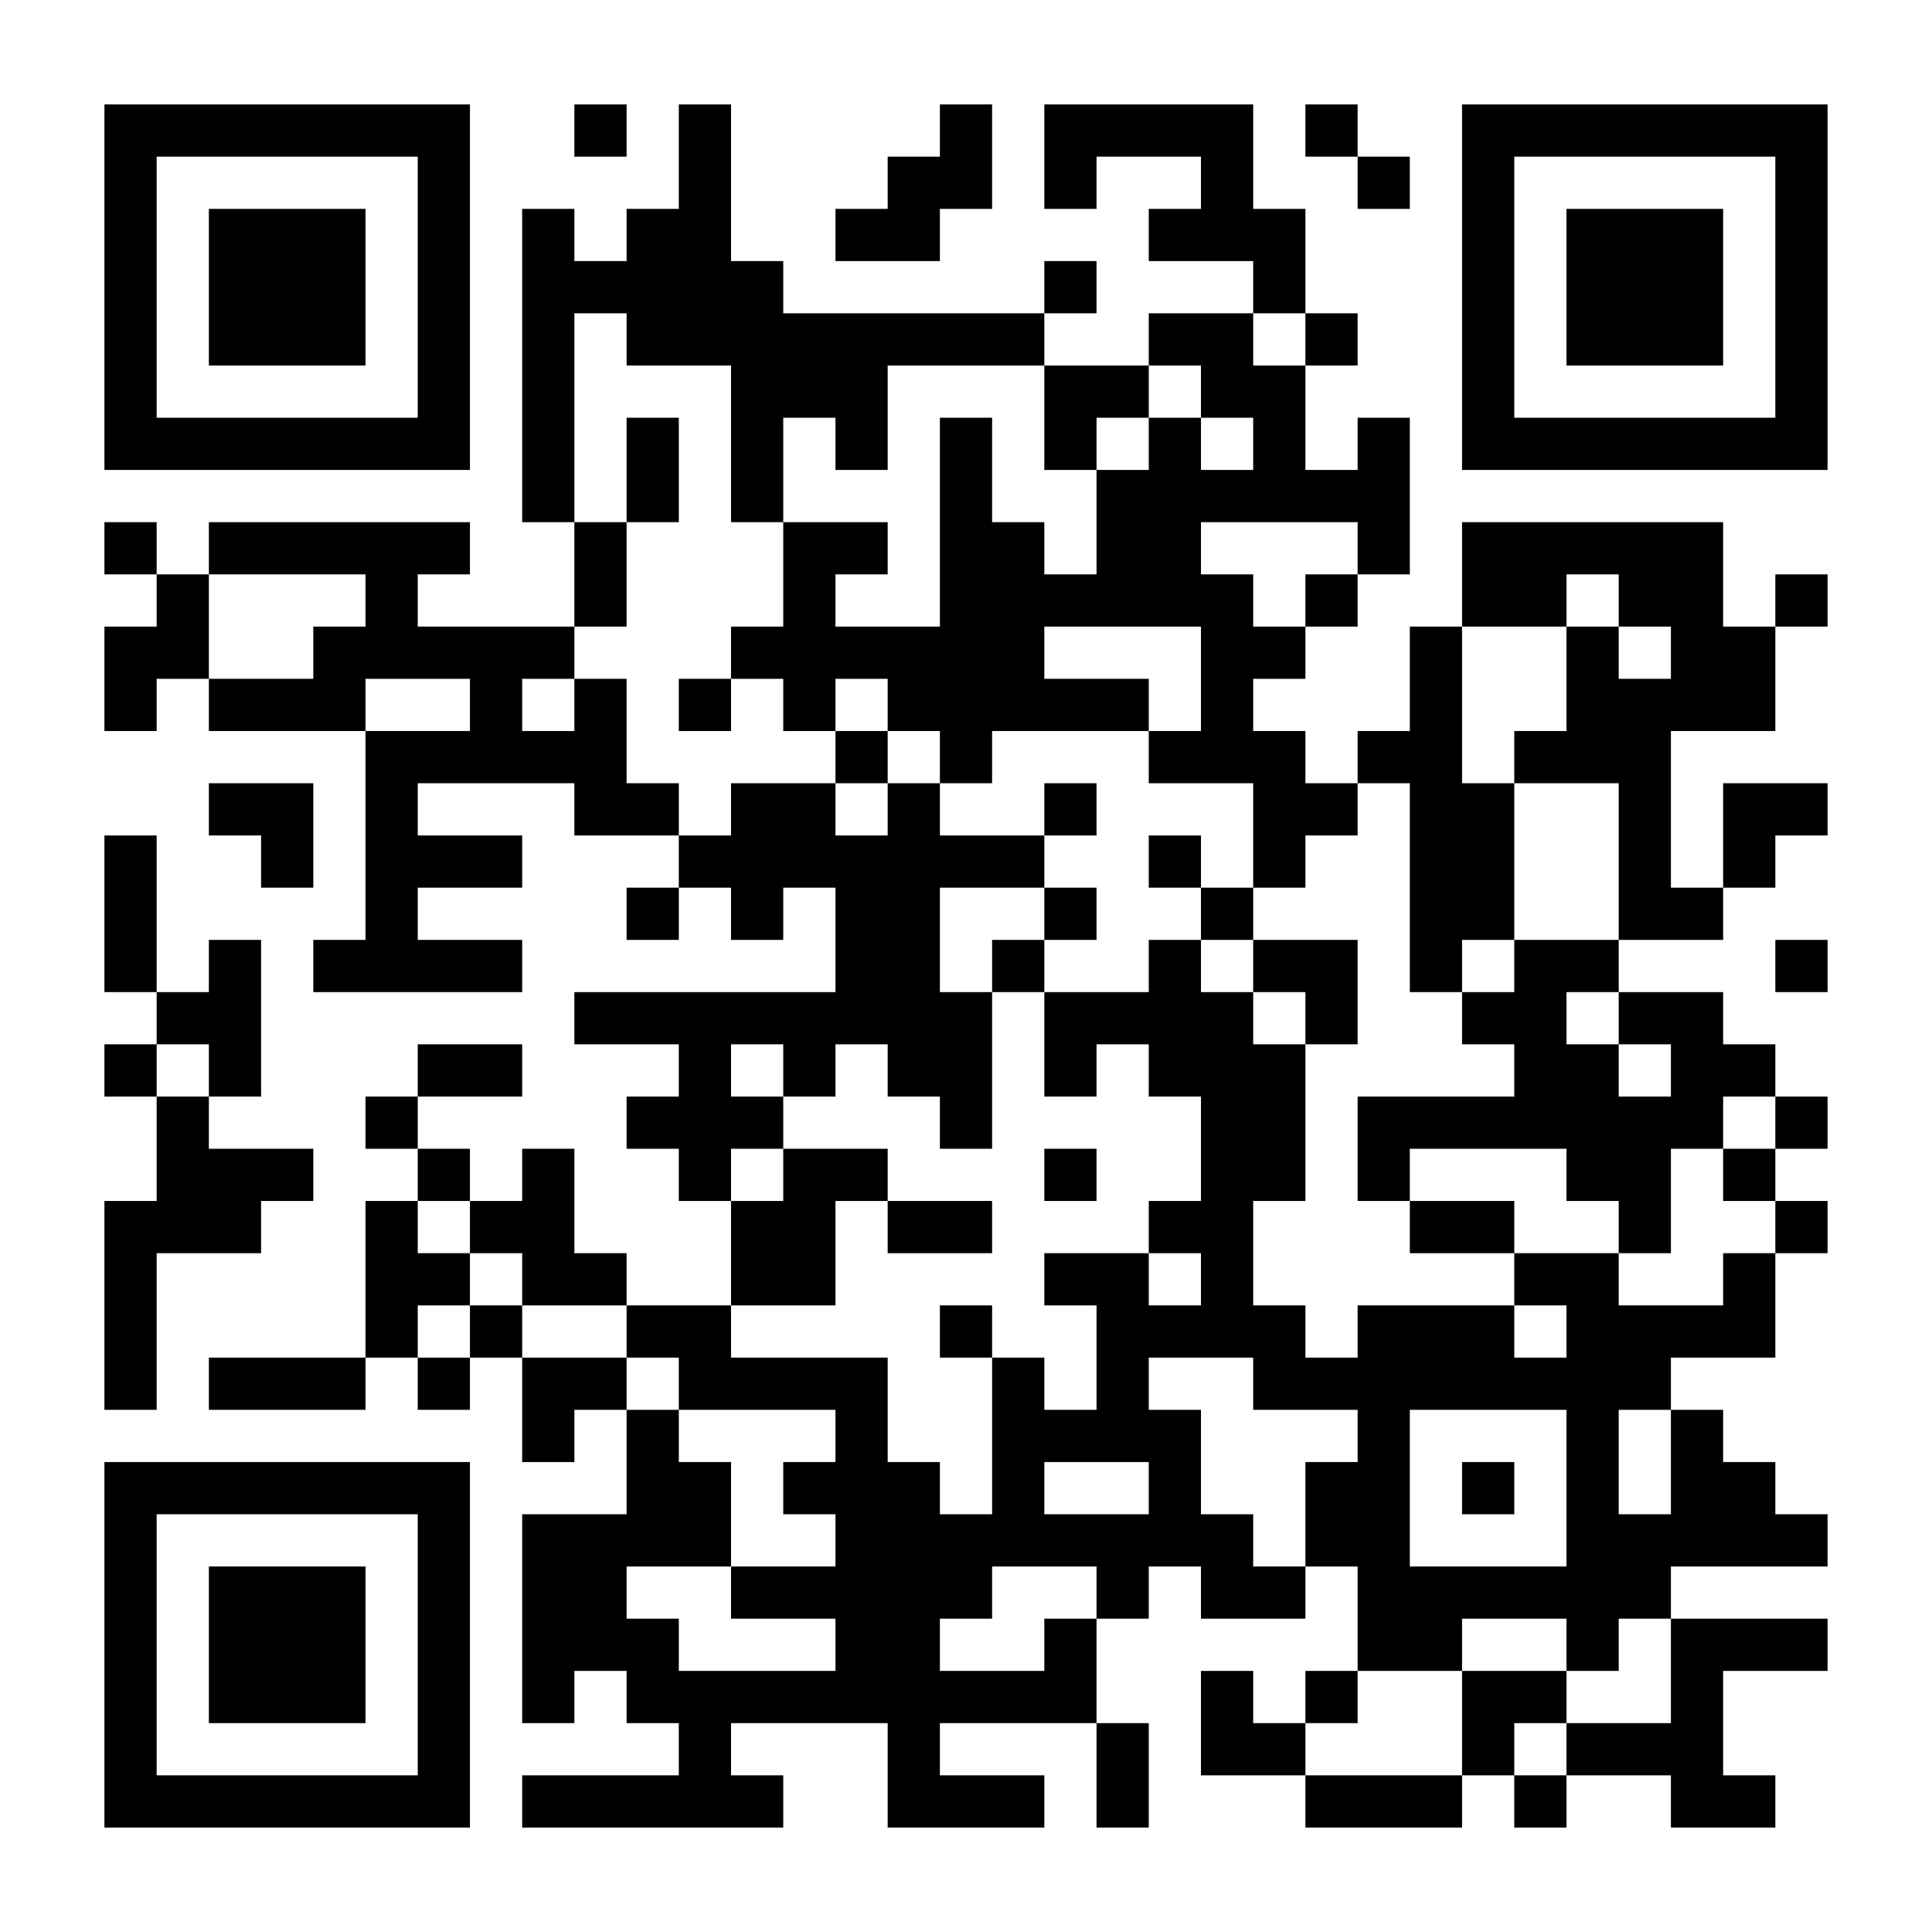
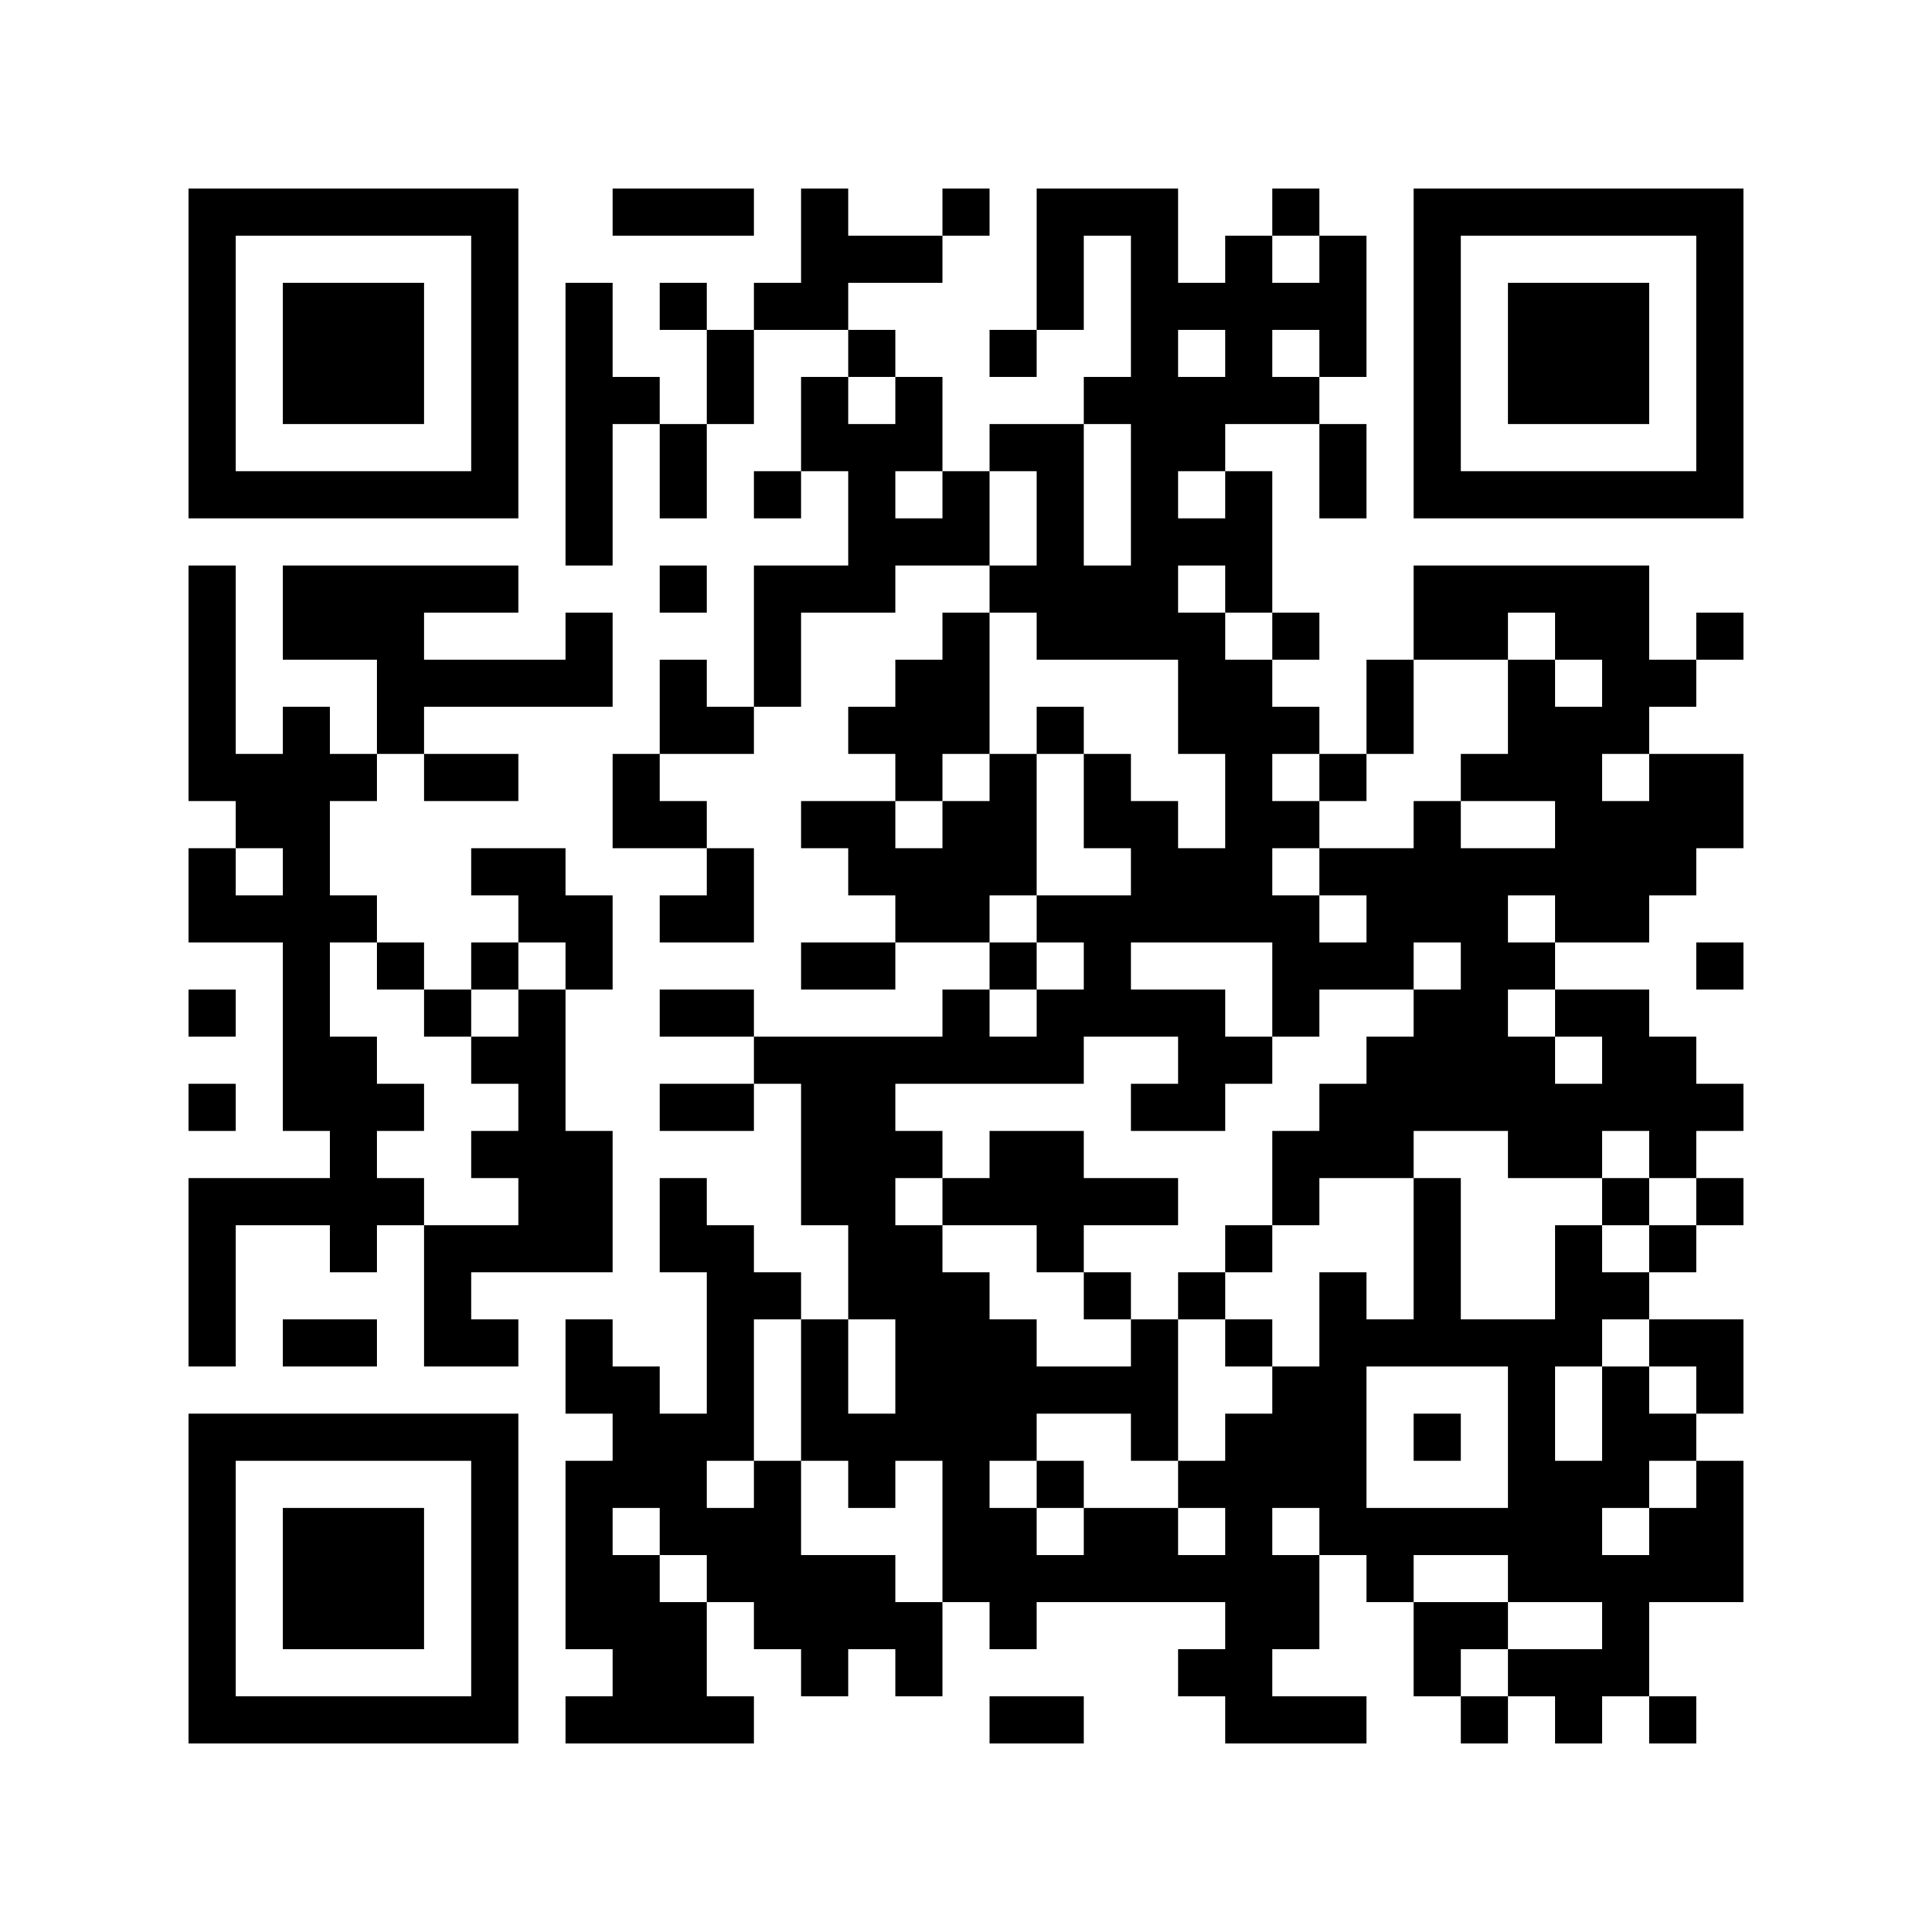
- <svg xmlns="http://www.w3.org/2000/svg" width="74mm" height="74mm" version="1.1" viewBox="0 0 74 74">
+ <svg xmlns="http://www.w3.org/2000/svg" width="41mm" height="41mm" version="1.1" viewBox="0 0 41 41">
  <rect fill="white" x="0" y="0" width="100%" height="100%" />
-   <path d="M4,4H6V6H4zM6,4H8V6H6zM8,4H10V6H8zM10,4H12V6H10zM12,4H14V6H12zM14,4H16V6H14zM16,4H18V6H16zM22,4H24V6H22zM26,4H28V6H26zM36,4H38V6H36zM40,4H42V6H40zM42,4H44V6H42zM44,4H46V6H44zM46,4H48V6H46zM50,4H52V6H50zM56,4H58V6H56zM58,4H60V6H58zM60,4H62V6H60zM62,4H64V6H62zM64,4H66V6H64zM66,4H68V6H66zM68,4H70V6H68zM4,6H6V8H4zM16,6H18V8H16zM26,6H28V8H26zM34,6H36V8H34zM36,6H38V8H36zM40,6H42V8H40zM46,6H48V8H46zM52,6H54V8H52zM56,6H58V8H56zM68,6H70V8H68zM4,8H6V10H4zM8,8H10V10H8zM10,8H12V10H10zM12,8H14V10H12zM16,8H18V10H16zM20,8H22V10H20zM24,8H26V10H24zM26,8H28V10H26zM32,8H34V10H32zM34,8H36V10H34zM44,8H46V10H44zM46,8H48V10H46zM48,8H50V10H48zM56,8H58V10H56zM60,8H62V10H60zM62,8H64V10H62zM64,8H66V10H64zM68,8H70V10H68zM4,10H6V12H4zM8,10H10V12H8zM10,10H12V12H10zM12,10H14V12H12zM16,10H18V12H16zM20,10H22V12H20zM22,10H24V12H22zM24,10H26V12H24zM26,10H28V12H26zM28,10H30V12H28zM40,10H42V12H40zM48,10H50V12H48zM56,10H58V12H56zM60,10H62V12H60zM62,10H64V12H62zM64,10H66V12H64zM68,10H70V12H68zM4,12H6V14H4zM8,12H10V14H8zM10,12H12V14H10zM12,12H14V14H12zM16,12H18V14H16zM20,12H22V14H20zM24,12H26V14H24zM26,12H28V14H26zM28,12H30V14H28zM30,12H32V14H30zM32,12H34V14H32zM34,12H36V14H34zM36,12H38V14H36zM38,12H40V14H38zM44,12H46V14H44zM46,12H48V14H46zM50,12H52V14H50zM56,12H58V14H56zM60,12H62V14H60zM62,12H64V14H62zM64,12H66V14H64zM68,12H70V14H68zM4,14H6V16H4zM16,14H18V16H16zM20,14H22V16H20zM28,14H30V16H28zM30,14H32V16H30zM32,14H34V16H32zM40,14H42V16H40zM42,14H44V16H42zM46,14H48V16H46zM48,14H50V16H48zM56,14H58V16H56zM68,14H70V16H68zM4,16H6V18H4zM6,16H8V18H6zM8,16H10V18H8zM10,16H12V18H10zM12,16H14V18H12zM14,16H16V18H14zM16,16H18V18H16zM20,16H22V18H20zM24,16H26V18H24zM28,16H30V18H28zM32,16H34V18H32zM36,16H38V18H36zM40,16H42V18H40zM44,16H46V18H44zM48,16H50V18H48zM52,16H54V18H52zM56,16H58V18H56zM58,16H60V18H58zM60,16H62V18H60zM62,16H64V18H62zM64,16H66V18H64zM66,16H68V18H66zM68,16H70V18H68zM20,18H22V20H20zM24,18H26V20H24zM28,18H30V20H28zM36,18H38V20H36zM42,18H44V20H42zM44,18H46V20H44zM46,18H48V20H46zM48,18H50V20H48zM50,18H52V20H50zM52,18H54V20H52zM4,20H6V22H4zM8,20H10V22H8zM10,20H12V22H10zM12,20H14V22H12zM14,20H16V22H14zM16,20H18V22H16zM22,20H24V22H22zM30,20H32V22H30zM32,20H34V22H32zM36,20H38V22H36zM38,20H40V22H38zM42,20H44V22H42zM44,20H46V22H44zM52,20H54V22H52zM56,20H58V22H56zM58,20H60V22H58zM60,20H62V22H60zM62,20H64V22H62zM64,20H66V22H64zM6,22H8V24H6zM14,22H16V24H14zM22,22H24V24H22zM30,22H32V24H30zM36,22H38V24H36zM38,22H40V24H38zM40,22H42V24H40zM42,22H44V24H42zM44,22H46V24H44zM46,22H48V24H46zM50,22H52V24H50zM56,22H58V24H56zM58,22H60V24H58zM62,22H64V24H62zM64,22H66V24H64zM68,22H70V24H68zM4,24H6V26H4zM6,24H8V26H6zM12,24H14V26H12zM14,24H16V26H14zM16,24H18V26H16zM18,24H20V26H18zM20,24H22V26H20zM28,24H30V26H28zM30,24H32V26H30zM32,24H34V26H32zM34,24H36V26H34zM36,24H38V26H36zM38,24H40V26H38zM46,24H48V26H46zM48,24H50V26H48zM54,24H56V26H54zM60,24H62V26H60zM64,24H66V26H64zM66,24H68V26H66zM4,26H6V28H4zM8,26H10V28H8zM10,26H12V28H10zM12,26H14V28H12zM18,26H20V28H18zM22,26H24V28H22zM26,26H28V28H26zM30,26H32V28H30zM34,26H36V28H34zM36,26H38V28H36zM38,26H40V28H38zM40,26H42V28H40zM42,26H44V28H42zM46,26H48V28H46zM54,26H56V28H54zM60,26H62V28H60zM62,26H64V28H62zM64,26H66V28H64zM66,26H68V28H66zM14,28H16V30H14zM16,28H18V30H16zM18,28H20V30H18zM20,28H22V30H20zM22,28H24V30H22zM32,28H34V30H32zM36,28H38V30H36zM44,28H46V30H44zM46,28H48V30H46zM48,28H50V30H48zM52,28H54V30H52zM54,28H56V30H54zM58,28H60V30H58zM60,28H62V30H60zM62,28H64V30H62zM8,30H10V32H8zM10,30H12V32H10zM14,30H16V32H14zM22,30H24V32H22zM24,30H26V32H24zM28,30H30V32H28zM30,30H32V32H30zM34,30H36V32H34zM40,30H42V32H40zM48,30H50V32H48zM50,30H52V32H50zM54,30H56V32H54zM56,30H58V32H56zM62,30H64V32H62zM66,30H68V32H66zM68,30H70V32H68zM4,32H6V34H4zM10,32H12V34H10zM14,32H16V34H14zM16,32H18V34H16zM18,32H20V34H18zM26,32H28V34H26zM28,32H30V34H28zM30,32H32V34H30zM32,32H34V34H32zM34,32H36V34H34zM36,32H38V34H36zM38,32H40V34H38zM44,32H46V34H44zM48,32H50V34H48zM54,32H56V34H54zM56,32H58V34H56zM62,32H64V34H62zM66,32H68V34H66zM4,34H6V36H4zM14,34H16V36H14zM24,34H26V36H24zM28,34H30V36H28zM32,34H34V36H32zM34,34H36V36H34zM40,34H42V36H40zM46,34H48V36H46zM54,34H56V36H54zM56,34H58V36H56zM62,34H64V36H62zM64,34H66V36H64zM4,36H6V38H4zM8,36H10V38H8zM12,36H14V38H12zM14,36H16V38H14zM16,36H18V38H16zM18,36H20V38H18zM32,36H34V38H32zM34,36H36V38H34zM38,36H40V38H38zM44,36H46V38H44zM48,36H50V38H48zM50,36H52V38H50zM54,36H56V38H54zM58,36H60V38H58zM60,36H62V38H60zM68,36H70V38H68zM6,38H8V40H6zM8,38H10V40H8zM22,38H24V40H22zM24,38H26V40H24zM26,38H28V40H26zM28,38H30V40H28zM30,38H32V40H30zM32,38H34V40H32zM34,38H36V40H34zM36,38H38V40H36zM40,38H42V40H40zM42,38H44V40H42zM44,38H46V40H44zM46,38H48V40H46zM50,38H52V40H50zM56,38H58V40H56zM58,38H60V40H58zM62,38H64V40H62zM64,38H66V40H64zM4,40H6V42H4zM8,40H10V42H8zM16,40H18V42H16zM18,40H20V42H18zM26,40H28V42H26zM30,40H32V42H30zM34,40H36V42H34zM36,40H38V42H36zM40,40H42V42H40zM44,40H46V42H44zM46,40H48V42H46zM48,40H50V42H48zM58,40H60V42H58zM60,40H62V42H60zM64,40H66V42H64zM66,40H68V42H66zM6,42H8V44H6zM14,42H16V44H14zM24,42H26V44H24zM26,42H28V44H26zM28,42H30V44H28zM36,42H38V44H36zM46,42H48V44H46zM48,42H50V44H48zM52,42H54V44H52zM54,42H56V44H54zM56,42H58V44H56zM58,42H60V44H58zM60,42H62V44H60zM62,42H64V44H62zM64,42H66V44H64zM68,42H70V44H68zM6,44H8V46H6zM8,44H10V46H8zM10,44H12V46H10zM16,44H18V46H16zM20,44H22V46H20zM26,44H28V46H26zM30,44H32V46H30zM32,44H34V46H32zM40,44H42V46H40zM46,44H48V46H46zM48,44H50V46H48zM52,44H54V46H52zM60,44H62V46H60zM62,44H64V46H62zM66,44H68V46H66zM4,46H6V48H4zM6,46H8V48H6zM8,46H10V48H8zM14,46H16V48H14zM18,46H20V48H18zM20,46H22V48H20zM28,46H30V48H28zM30,46H32V48H30zM34,46H36V48H34zM36,46H38V48H36zM44,46H46V48H44zM46,46H48V48H46zM54,46H56V48H54zM56,46H58V48H56zM62,46H64V48H62zM68,46H70V48H68zM4,48H6V50H4zM14,48H16V50H14zM16,48H18V50H16zM20,48H22V50H20zM22,48H24V50H22zM28,48H30V50H28zM30,48H32V50H30zM40,48H42V50H40zM42,48H44V50H42zM46,48H48V50H46zM58,48H60V50H58zM60,48H62V50H60zM66,48H68V50H66zM4,50H6V52H4zM14,50H16V52H14zM18,50H20V52H18zM24,50H26V52H24zM26,50H28V52H26zM36,50H38V52H36zM42,50H44V52H42zM44,50H46V52H44zM46,50H48V52H46zM48,50H50V52H48zM52,50H54V52H52zM54,50H56V52H54zM56,50H58V52H56zM60,50H62V52H60zM62,50H64V52H62zM64,50H66V52H64zM66,50H68V52H66zM4,52H6V54H4zM8,52H10V54H8zM10,52H12V54H10zM12,52H14V54H12zM16,52H18V54H16zM20,52H22V54H20zM22,52H24V54H22zM26,52H28V54H26zM28,52H30V54H28zM30,52H32V54H30zM32,52H34V54H32zM38,52H40V54H38zM42,52H44V54H42zM48,52H50V54H48zM50,52H52V54H50zM52,52H54V54H52zM54,52H56V54H54zM56,52H58V54H56zM58,52H60V54H58zM60,52H62V54H60zM62,52H64V54H62zM20,54H22V56H20zM24,54H26V56H24zM32,54H34V56H32zM38,54H40V56H38zM40,54H42V56H40zM42,54H44V56H42zM44,54H46V56H44zM52,54H54V56H52zM60,54H62V56H60zM64,54H66V56H64zM4,56H6V58H4zM6,56H8V58H6zM8,56H10V58H8zM10,56H12V58H10zM12,56H14V58H12zM14,56H16V58H14zM16,56H18V58H16zM24,56H26V58H24zM26,56H28V58H26zM30,56H32V58H30zM32,56H34V58H32zM34,56H36V58H34zM38,56H40V58H38zM44,56H46V58H44zM50,56H52V58H50zM52,56H54V58H52zM56,56H58V58H56zM60,56H62V58H60zM64,56H66V58H64zM66,56H68V58H66zM4,58H6V60H4zM16,58H18V60H16zM20,58H22V60H20zM22,58H24V60H22zM24,58H26V60H24zM26,58H28V60H26zM32,58H34V60H32zM34,58H36V60H34zM36,58H38V60H36zM38,58H40V60H38zM40,58H42V60H40zM42,58H44V60H42zM44,58H46V60H44zM46,58H48V60H46zM50,58H52V60H50zM52,58H54V60H52zM60,58H62V60H60zM62,58H64V60H62zM64,58H66V60H64zM66,58H68V60H66zM68,58H70V60H68zM4,60H6V62H4zM8,60H10V62H8zM10,60H12V62H10zM12,60H14V62H12zM16,60H18V62H16zM20,60H22V62H20zM22,60H24V62H22zM28,60H30V62H28zM30,60H32V62H30zM32,60H34V62H32zM34,60H36V62H34zM36,60H38V62H36zM42,60H44V62H42zM46,60H48V62H46zM48,60H50V62H48zM52,60H54V62H52zM54,60H56V62H54zM56,60H58V62H56zM58,60H60V62H58zM60,60H62V62H60zM62,60H64V62H62zM4,62H6V64H4zM8,62H10V64H8zM10,62H12V64H10zM12,62H14V64H12zM16,62H18V64H16zM20,62H22V64H20zM22,62H24V64H22zM24,62H26V64H24zM32,62H34V64H32zM34,62H36V64H34zM40,62H42V64H40zM52,62H54V64H52zM54,62H56V64H54zM60,62H62V64H60zM64,62H66V64H64zM66,62H68V64H66zM68,62H70V64H68zM4,64H6V66H4zM8,64H10V66H8zM10,64H12V66H10zM12,64H14V66H12zM16,64H18V66H16zM20,64H22V66H20zM24,64H26V66H24zM26,64H28V66H26zM28,64H30V66H28zM30,64H32V66H30zM32,64H34V66H32zM34,64H36V66H34zM36,64H38V66H36zM38,64H40V66H38zM40,64H42V66H40zM46,64H48V66H46zM50,64H52V66H50zM56,64H58V66H56zM58,64H60V66H58zM64,64H66V66H64zM4,66H6V68H4zM16,66H18V68H16zM26,66H28V68H26zM34,66H36V68H34zM42,66H44V68H42zM46,66H48V68H46zM48,66H50V68H48zM56,66H58V68H56zM60,66H62V68H60zM62,66H64V68H62zM64,66H66V68H64zM4,68H6V70H4zM6,68H8V70H6zM8,68H10V70H8zM10,68H12V70H10zM12,68H14V70H12zM14,68H16V70H14zM16,68H18V70H16zM20,68H22V70H20zM22,68H24V70H22zM24,68H26V70H24zM26,68H28V70H26zM28,68H30V70H28zM34,68H36V70H34zM36,68H38V70H36zM38,68H40V70H38zM42,68H44V70H42zM50,68H52V70H50zM52,68H54V70H52zM54,68H56V70H54zM58,68H60V70H58zM64,68H66V70H64zM66,68H68V70H66z" id="qr-path" fill="#000000" fill-opacity="1" fill-rule="nonzero" stroke="none" />
+   <path d="M4,4H5V5H4zM5,4H6V5H5zM6,4H7V5H6zM7,4H8V5H7zM8,4H9V5H8zM9,4H10V5H9zM10,4H11V5H10zM13,4H14V5H13zM14,4H15V5H14zM15,4H16V5H15zM17,4H18V5H17zM20,4H21V5H20zM22,4H23V5H22zM23,4H24V5H23zM24,4H25V5H24zM27,4H28V5H27zM30,4H31V5H30zM31,4H32V5H31zM32,4H33V5H32zM33,4H34V5H33zM34,4H35V5H34zM35,4H36V5H35zM36,4H37V5H36zM4,5H5V6H4zM10,5H11V6H10zM17,5H18V6H17zM18,5H19V6H18zM19,5H20V6H19zM22,5H23V6H22zM24,5H25V6H24zM26,5H27V6H26zM28,5H29V6H28zM30,5H31V6H30zM36,5H37V6H36zM4,6H5V7H4zM6,6H7V7H6zM7,6H8V7H7zM8,6H9V7H8zM10,6H11V7H10zM12,6H13V7H12zM14,6H15V7H14zM16,6H17V7H16zM17,6H18V7H17zM22,6H23V7H22zM24,6H25V7H24zM25,6H26V7H25zM26,6H27V7H26zM27,6H28V7H27zM28,6H29V7H28zM30,6H31V7H30zM32,6H33V7H32zM33,6H34V7H33zM34,6H35V7H34zM36,6H37V7H36zM4,7H5V8H4zM6,7H7V8H6zM7,7H8V8H7zM8,7H9V8H8zM10,7H11V8H10zM12,7H13V8H12zM15,7H16V8H15zM18,7H19V8H18zM21,7H22V8H21zM24,7H25V8H24zM26,7H27V8H26zM28,7H29V8H28zM30,7H31V8H30zM32,7H33V8H32zM33,7H34V8H33zM34,7H35V8H34zM36,7H37V8H36zM4,8H5V9H4zM6,8H7V9H6zM7,8H8V9H7zM8,8H9V9H8zM10,8H11V9H10zM12,8H13V9H12zM13,8H14V9H13zM15,8H16V9H15zM17,8H18V9H17zM19,8H20V9H19zM23,8H24V9H23zM24,8H25V9H24zM25,8H26V9H25zM26,8H27V9H26zM27,8H28V9H27zM30,8H31V9H30zM32,8H33V9H32zM33,8H34V9H33zM34,8H35V9H34zM36,8H37V9H36zM4,9H5V10H4zM10,9H11V10H10zM12,9H13V10H12zM14,9H15V10H14zM17,9H18V10H17zM18,9H19V10H18zM19,9H20V10H19zM21,9H22V10H21zM22,9H23V10H22zM24,9H25V10H24zM25,9H26V10H25zM28,9H29V10H28zM30,9H31V10H30zM36,9H37V10H36zM4,10H5V11H4zM5,10H6V11H5zM6,10H7V11H6zM7,10H8V11H7zM8,10H9V11H8zM9,10H10V11H9zM10,10H11V11H10zM12,10H13V11H12zM14,10H15V11H14zM16,10H17V11H16zM18,10H19V11H18zM20,10H21V11H20zM22,10H23V11H22zM24,10H25V11H24zM26,10H27V11H26zM28,10H29V11H28zM30,10H31V11H30zM31,10H32V11H31zM32,10H33V11H32zM33,10H34V11H33zM34,10H35V11H34zM35,10H36V11H35zM36,10H37V11H36zM12,11H13V12H12zM18,11H19V12H18zM19,11H20V12H19zM20,11H21V12H20zM22,11H23V12H22zM24,11H25V12H24zM25,11H26V12H25zM26,11H27V12H26zM4,12H5V13H4zM6,12H7V13H6zM7,12H8V13H7zM8,12H9V13H8zM9,12H10V13H9zM10,12H11V13H10zM14,12H15V13H14zM16,12H17V13H16zM17,12H18V13H17zM18,12H19V13H18zM21,12H22V13H21zM22,12H23V13H22zM23,12H24V13H23zM24,12H25V13H24zM26,12H27V13H26zM30,12H31V13H30zM31,12H32V13H31zM32,12H33V13H32zM33,12H34V13H33zM34,12H35V13H34zM4,13H5V14H4zM6,13H7V14H6zM7,13H8V14H7zM8,13H9V14H8zM12,13H13V14H12zM16,13H17V14H16zM20,13H21V14H20zM22,13H23V14H22zM23,13H24V14H23zM24,13H25V14H24zM25,13H26V14H25zM27,13H28V14H27zM30,13H31V14H30zM31,13H32V14H31zM33,13H34V14H33zM34,13H35V14H34zM36,13H37V14H36zM4,14H5V15H4zM8,14H9V15H8zM9,14H10V15H9zM10,14H11V15H10zM11,14H12V15H11zM12,14H13V15H12zM14,14H15V15H14zM16,14H17V15H16zM19,14H20V15H19zM20,14H21V15H20zM25,14H26V15H25zM26,14H27V15H26zM29,14H30V15H29zM32,14H33V15H32zM34,14H35V15H34zM35,14H36V15H35zM4,15H5V16H4zM6,15H7V16H6zM8,15H9V16H8zM14,15H15V16H14zM15,15H16V16H15zM18,15H19V16H18zM19,15H20V16H19zM20,15H21V16H20zM22,15H23V16H22zM25,15H26V16H25zM26,15H27V16H26zM27,15H28V16H27zM29,15H30V16H29zM32,15H33V16H32zM33,15H34V16H33zM34,15H35V16H34zM4,16H5V17H4zM5,16H6V17H5zM6,16H7V17H6zM7,16H8V17H7zM9,16H10V17H9zM10,16H11V17H10zM13,16H14V17H13zM19,16H20V17H19zM21,16H22V17H21zM23,16H24V17H23zM26,16H27V17H26zM28,16H29V17H28zM31,16H32V17H31zM32,16H33V17H32zM33,16H34V17H33zM35,16H36V17H35zM36,16H37V17H36zM5,17H6V18H5zM6,17H7V18H6zM13,17H14V18H13zM14,17H15V18H14zM17,17H18V18H17zM18,17H19V18H18zM20,17H21V18H20zM21,17H22V18H21zM23,17H24V18H23zM24,17H25V18H24zM26,17H27V18H26zM27,17H28V18H27zM30,17H31V18H30zM33,17H34V18H33zM34,17H35V18H34zM35,17H36V18H35zM36,17H37V18H36zM4,18H5V19H4zM6,18H7V19H6zM10,18H11V19H10zM11,18H12V19H11zM15,18H16V19H15zM18,18H19V19H18zM19,18H20V19H19zM20,18H21V19H20zM21,18H22V19H21zM24,18H25V19H24zM25,18H26V19H25zM26,18H27V19H26zM28,18H29V19H28zM29,18H30V19H29zM30,18H31V19H30zM31,18H32V19H31zM32,18H33V19H32zM33,18H34V19H33zM34,18H35V19H34zM35,18H36V19H35zM4,19H5V20H4zM5,19H6V20H5zM6,19H7V20H6zM7,19H8V20H7zM11,19H12V20H11zM12,19H13V20H12zM14,19H15V20H14zM15,19H16V20H15zM19,19H20V20H19zM20,19H21V20H20zM22,19H23V20H22zM23,19H24V20H23zM24,19H25V20H24zM25,19H26V20H25zM26,19H27V20H26zM27,19H28V20H27zM29,19H30V20H29zM30,19H31V20H30zM31,19H32V20H31zM33,19H34V20H33zM34,19H35V20H34zM6,20H7V21H6zM8,20H9V21H8zM10,20H11V21H10zM12,20H13V21H12zM17,20H18V21H17zM18,20H19V21H18zM21,20H22V21H21zM23,20H24V21H23zM27,20H28V21H27zM28,20H29V21H28zM29,20H30V21H29zM31,20H32V21H31zM32,20H33V21H32zM36,20H37V21H36zM4,21H5V22H4zM6,21H7V22H6zM9,21H10V22H9zM11,21H12V22H11zM14,21H15V22H14zM15,21H16V22H15zM20,21H21V22H20zM22,21H23V22H22zM23,21H24V22H23zM24,21H25V22H24zM25,21H26V22H25zM27,21H28V22H27zM30,21H31V22H30zM31,21H32V22H31zM33,21H34V22H33zM34,21H35V22H34zM6,22H7V23H6zM7,22H8V23H7zM10,22H11V23H10zM11,22H12V23H11zM16,22H17V23H16zM17,22H18V23H17zM18,22H19V23H18zM19,22H20V23H19zM20,22H21V23H20zM21,22H22V23H21zM22,22H23V23H22zM25,22H26V23H25zM26,22H27V23H26zM29,22H30V23H29zM30,22H31V23H30zM31,22H32V23H31zM32,22H33V23H32zM34,22H35V23H34zM35,22H36V23H35zM4,23H5V24H4zM6,23H7V24H6zM7,23H8V24H7zM8,23H9V24H8zM11,23H12V24H11zM14,23H15V24H14zM15,23H16V24H15zM17,23H18V24H17zM18,23H19V24H18zM24,23H25V24H24zM25,23H26V24H25zM28,23H29V24H28zM29,23H30V24H29zM30,23H31V24H30zM31,23H32V24H31zM32,23H33V24H32zM33,23H34V24H33zM34,23H35V24H34zM35,23H36V24H35zM36,23H37V24H36zM7,24H8V25H7zM10,24H11V25H10zM11,24H12V25H11zM12,24H13V25H12zM17,24H18V25H17zM18,24H19V25H18zM19,24H20V25H19zM21,24H22V25H21zM22,24H23V25H22zM27,24H28V25H27zM28,24H29V25H28zM29,24H30V25H29zM32,24H33V25H32zM33,24H34V25H33zM35,24H36V25H35zM4,25H5V26H4zM5,25H6V26H5zM6,25H7V26H6zM7,25H8V26H7zM8,25H9V26H8zM11,25H12V26H11zM12,25H13V26H12zM14,25H15V26H14zM17,25H18V26H17zM18,25H19V26H18zM20,25H21V26H20zM21,25H22V26H21zM22,25H23V26H22zM23,25H24V26H23zM24,25H25V26H24zM27,25H28V26H27zM30,25H31V26H30zM34,25H35V26H34zM36,25H37V26H36zM4,26H5V27H4zM7,26H8V27H7zM9,26H10V27H9zM10,26H11V27H10zM11,26H12V27H11zM12,26H13V27H12zM14,26H15V27H14zM15,26H16V27H15zM18,26H19V27H18zM19,26H20V27H19zM22,26H23V27H22zM26,26H27V27H26zM30,26H31V27H30zM33,26H34V27H33zM35,26H36V27H35zM4,27H5V28H4zM9,27H10V28H9zM15,27H16V28H15zM16,27H17V28H16zM18,27H19V28H18zM19,27H20V28H19zM20,27H21V28H20zM23,27H24V28H23zM25,27H26V28H25zM28,27H29V28H28zM30,27H31V28H30zM33,27H34V28H33zM34,27H35V28H34zM4,28H5V29H4zM6,28H7V29H6zM7,28H8V29H7zM9,28H10V29H9zM10,28H11V29H10zM12,28H13V29H12zM15,28H16V29H15zM17,28H18V29H17zM19,28H20V29H19zM20,28H21V29H20zM21,28H22V29H21zM24,28H25V29H24zM26,28H27V29H26zM28,28H29V29H28zM29,28H30V29H29zM30,28H31V29H30zM31,28H32V29H31zM32,28H33V29H32zM33,28H34V29H33zM35,28H36V29H35zM36,28H37V29H36zM12,29H13V30H12zM13,29H14V30H13zM15,29H16V30H15zM17,29H18V30H17zM19,29H20V30H19zM20,29H21V30H20zM21,29H22V30H21zM22,29H23V30H22zM23,29H24V30H23zM24,29H25V30H24zM27,29H28V30H27zM28,29H29V30H28zM32,29H33V30H32zM34,29H35V30H34zM36,29H37V30H36zM4,30H5V31H4zM5,30H6V31H5zM6,30H7V31H6zM7,30H8V31H7zM8,30H9V31H8zM9,30H10V31H9zM10,30H11V31H10zM13,30H14V31H13zM14,30H15V31H14zM15,30H16V31H15zM17,30H18V31H17zM18,30H19V31H18zM19,30H20V31H19zM20,30H21V31H20zM21,30H22V31H21zM24,30H25V31H24zM26,30H27V31H26zM27,30H28V31H27zM28,30H29V31H28zM30,30H31V31H30zM32,30H33V31H32zM34,30H35V31H34zM35,30H36V31H35zM4,31H5V32H4zM10,31H11V32H10zM12,31H13V32H12zM13,31H14V32H13zM14,31H15V32H14zM16,31H17V32H16zM18,31H19V32H18zM20,31H21V32H20zM22,31H23V32H22zM25,31H26V32H25zM26,31H27V32H26zM27,31H28V32H27zM28,31H29V32H28zM32,31H33V32H32zM33,31H34V32H33zM34,31H35V32H34zM36,31H37V32H36zM4,32H5V33H4zM6,32H7V33H6zM7,32H8V33H7zM8,32H9V33H8zM10,32H11V33H10zM12,32H13V33H12zM14,32H15V33H14zM15,32H16V33H15zM16,32H17V33H16zM20,32H21V33H20zM21,32H22V33H21zM23,32H24V33H23zM24,32H25V33H24zM26,32H27V33H26zM28,32H29V33H28zM29,32H30V33H29zM30,32H31V33H30zM31,32H32V33H31zM32,32H33V33H32zM33,32H34V33H33zM35,32H36V33H35zM36,32H37V33H36zM4,33H5V34H4zM6,33H7V34H6zM7,33H8V34H7zM8,33H9V34H8zM10,33H11V34H10zM12,33H13V34H12zM13,33H14V34H13zM15,33H16V34H15zM16,33H17V34H16zM17,33H18V34H17zM18,33H19V34H18zM20,33H21V34H20zM21,33H22V34H21zM22,33H23V34H22zM23,33H24V34H23zM24,33H25V34H24zM25,33H26V34H25zM26,33H27V34H26zM27,33H28V34H27zM29,33H30V34H29zM32,33H33V34H32zM33,33H34V34H33zM34,33H35V34H34zM35,33H36V34H35zM36,33H37V34H36zM4,34H5V35H4zM6,34H7V35H6zM7,34H8V35H7zM8,34H9V35H8zM10,34H11V35H10zM12,34H13V35H12zM13,34H14V35H13zM14,34H15V35H14zM16,34H17V35H16zM17,34H18V35H17zM18,34H19V35H18zM19,34H20V35H19zM21,34H22V35H21zM26,34H27V35H26zM27,34H28V35H27zM30,34H31V35H30zM31,34H32V35H31zM34,34H35V35H34zM4,35H5V36H4zM10,35H11V36H10zM13,35H14V36H13zM14,35H15V36H14zM17,35H18V36H17zM19,35H20V36H19zM25,35H26V36H25zM26,35H27V36H26zM30,35H31V36H30zM32,35H33V36H32zM33,35H34V36H33zM34,35H35V36H34zM4,36H5V37H4zM5,36H6V37H5zM6,36H7V37H6zM7,36H8V37H7zM8,36H9V37H8zM9,36H10V37H9zM10,36H11V37H10zM12,36H13V37H12zM13,36H14V37H13zM14,36H15V37H14zM15,36H16V37H15zM21,36H22V37H21zM22,36H23V37H22zM26,36H27V37H26zM27,36H28V37H27zM28,36H29V37H28zM31,36H32V37H31zM33,36H34V37H33zM35,36H36V37H35z" id="qr-path" fill="#000000" fill-opacity="1" fill-rule="nonzero" stroke="none" />
</svg>
